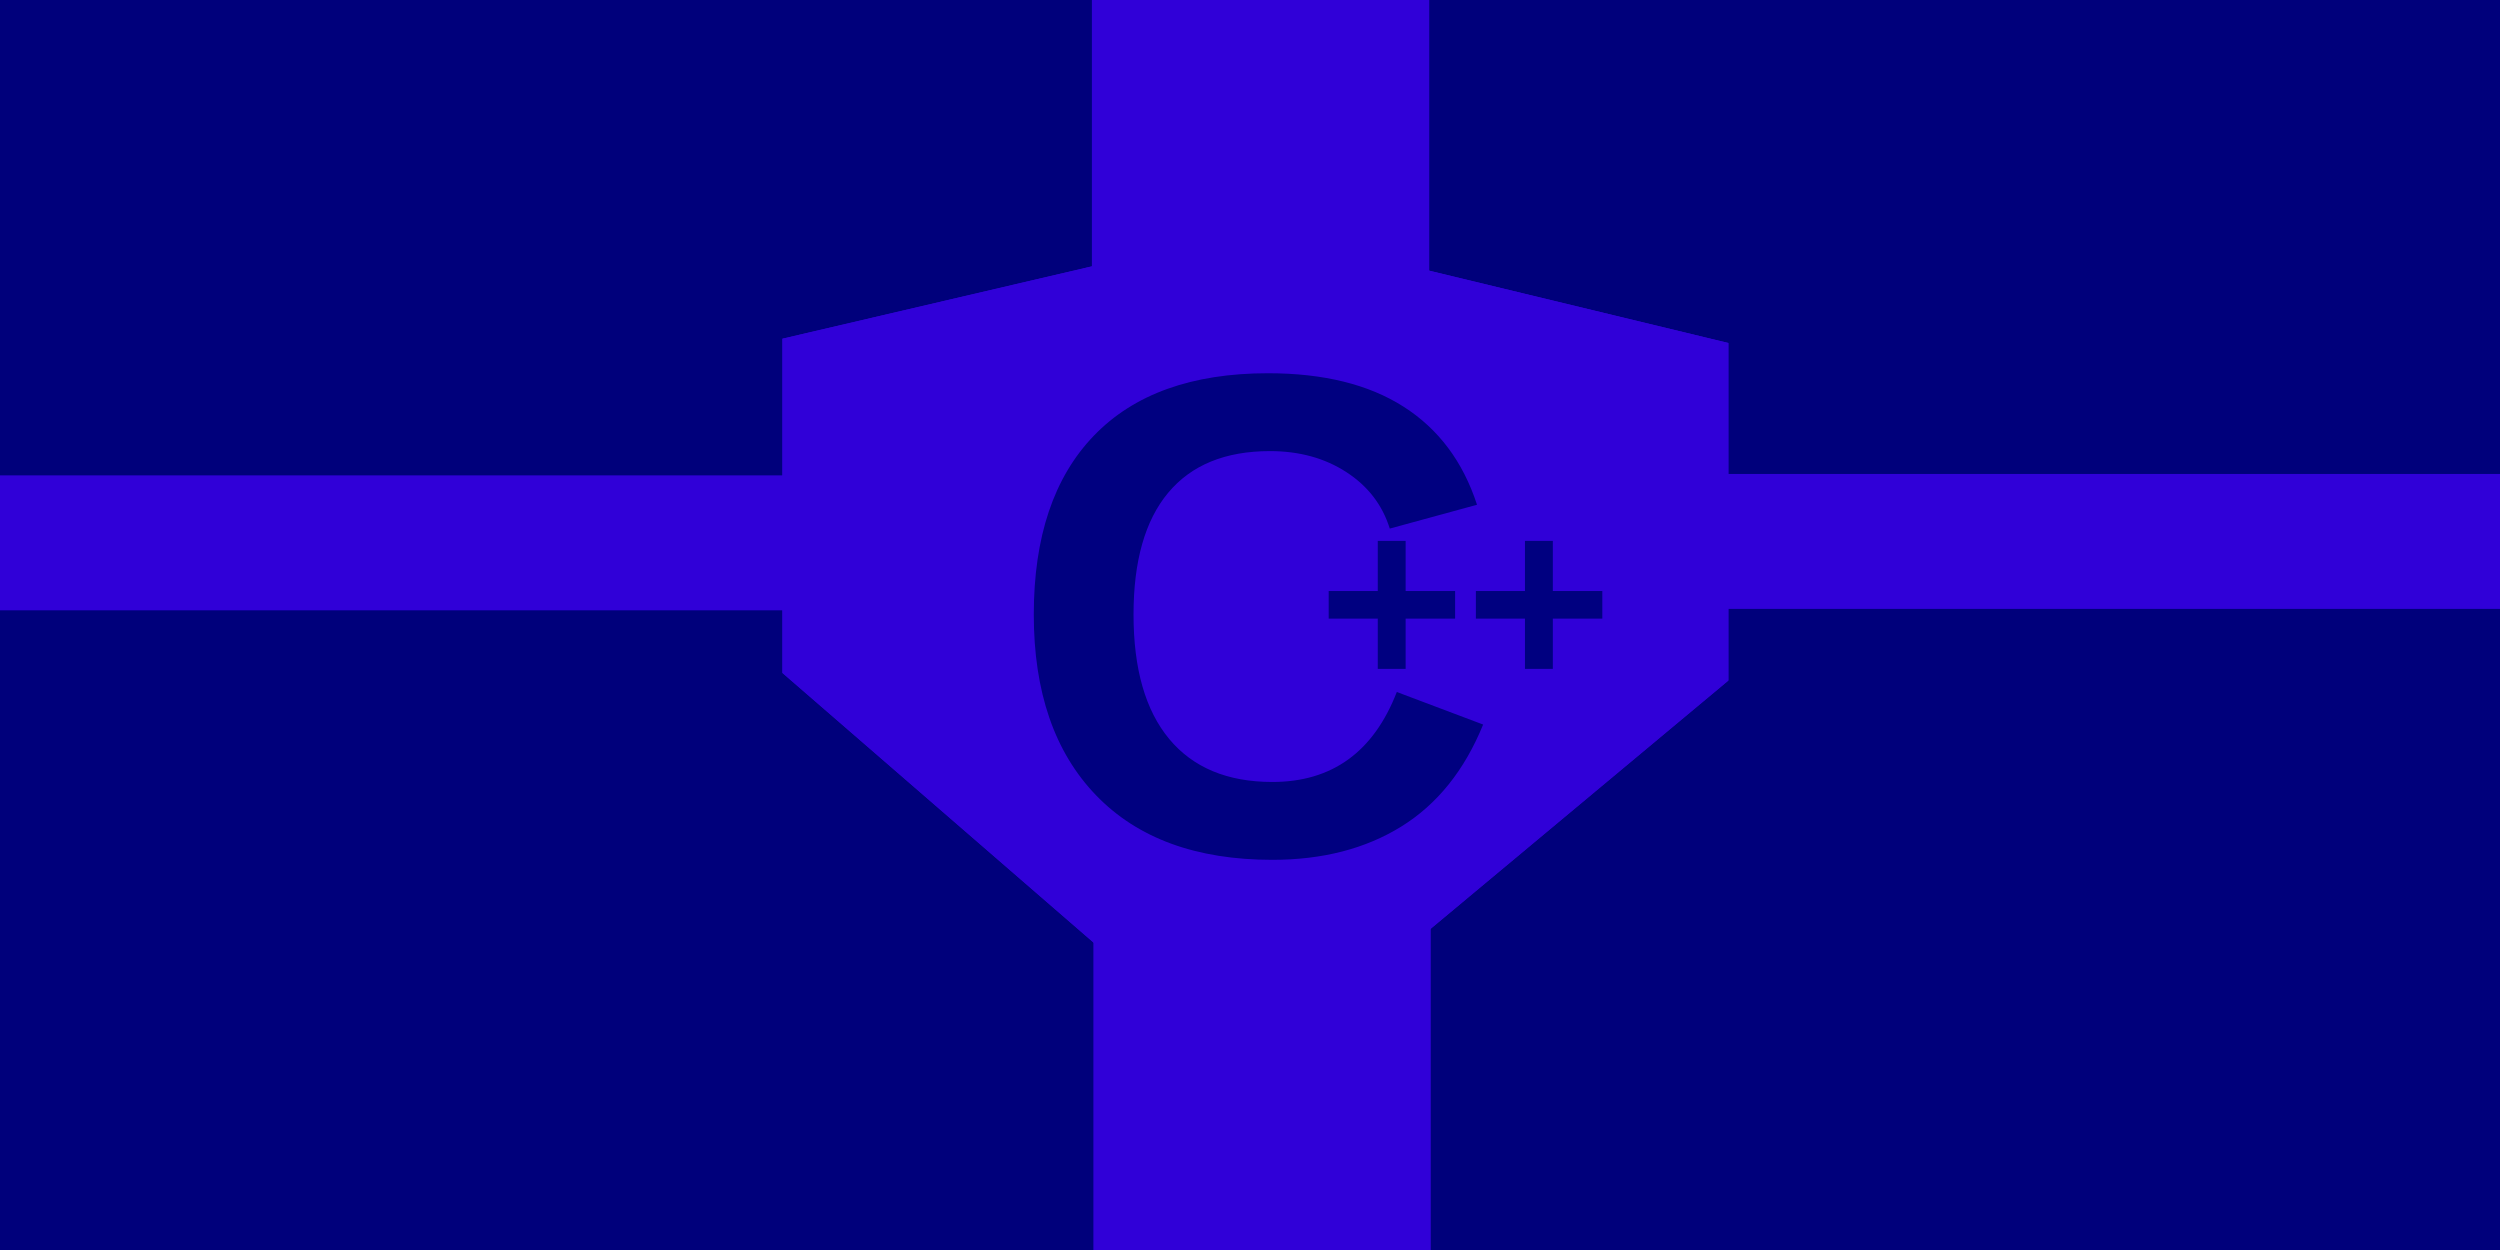
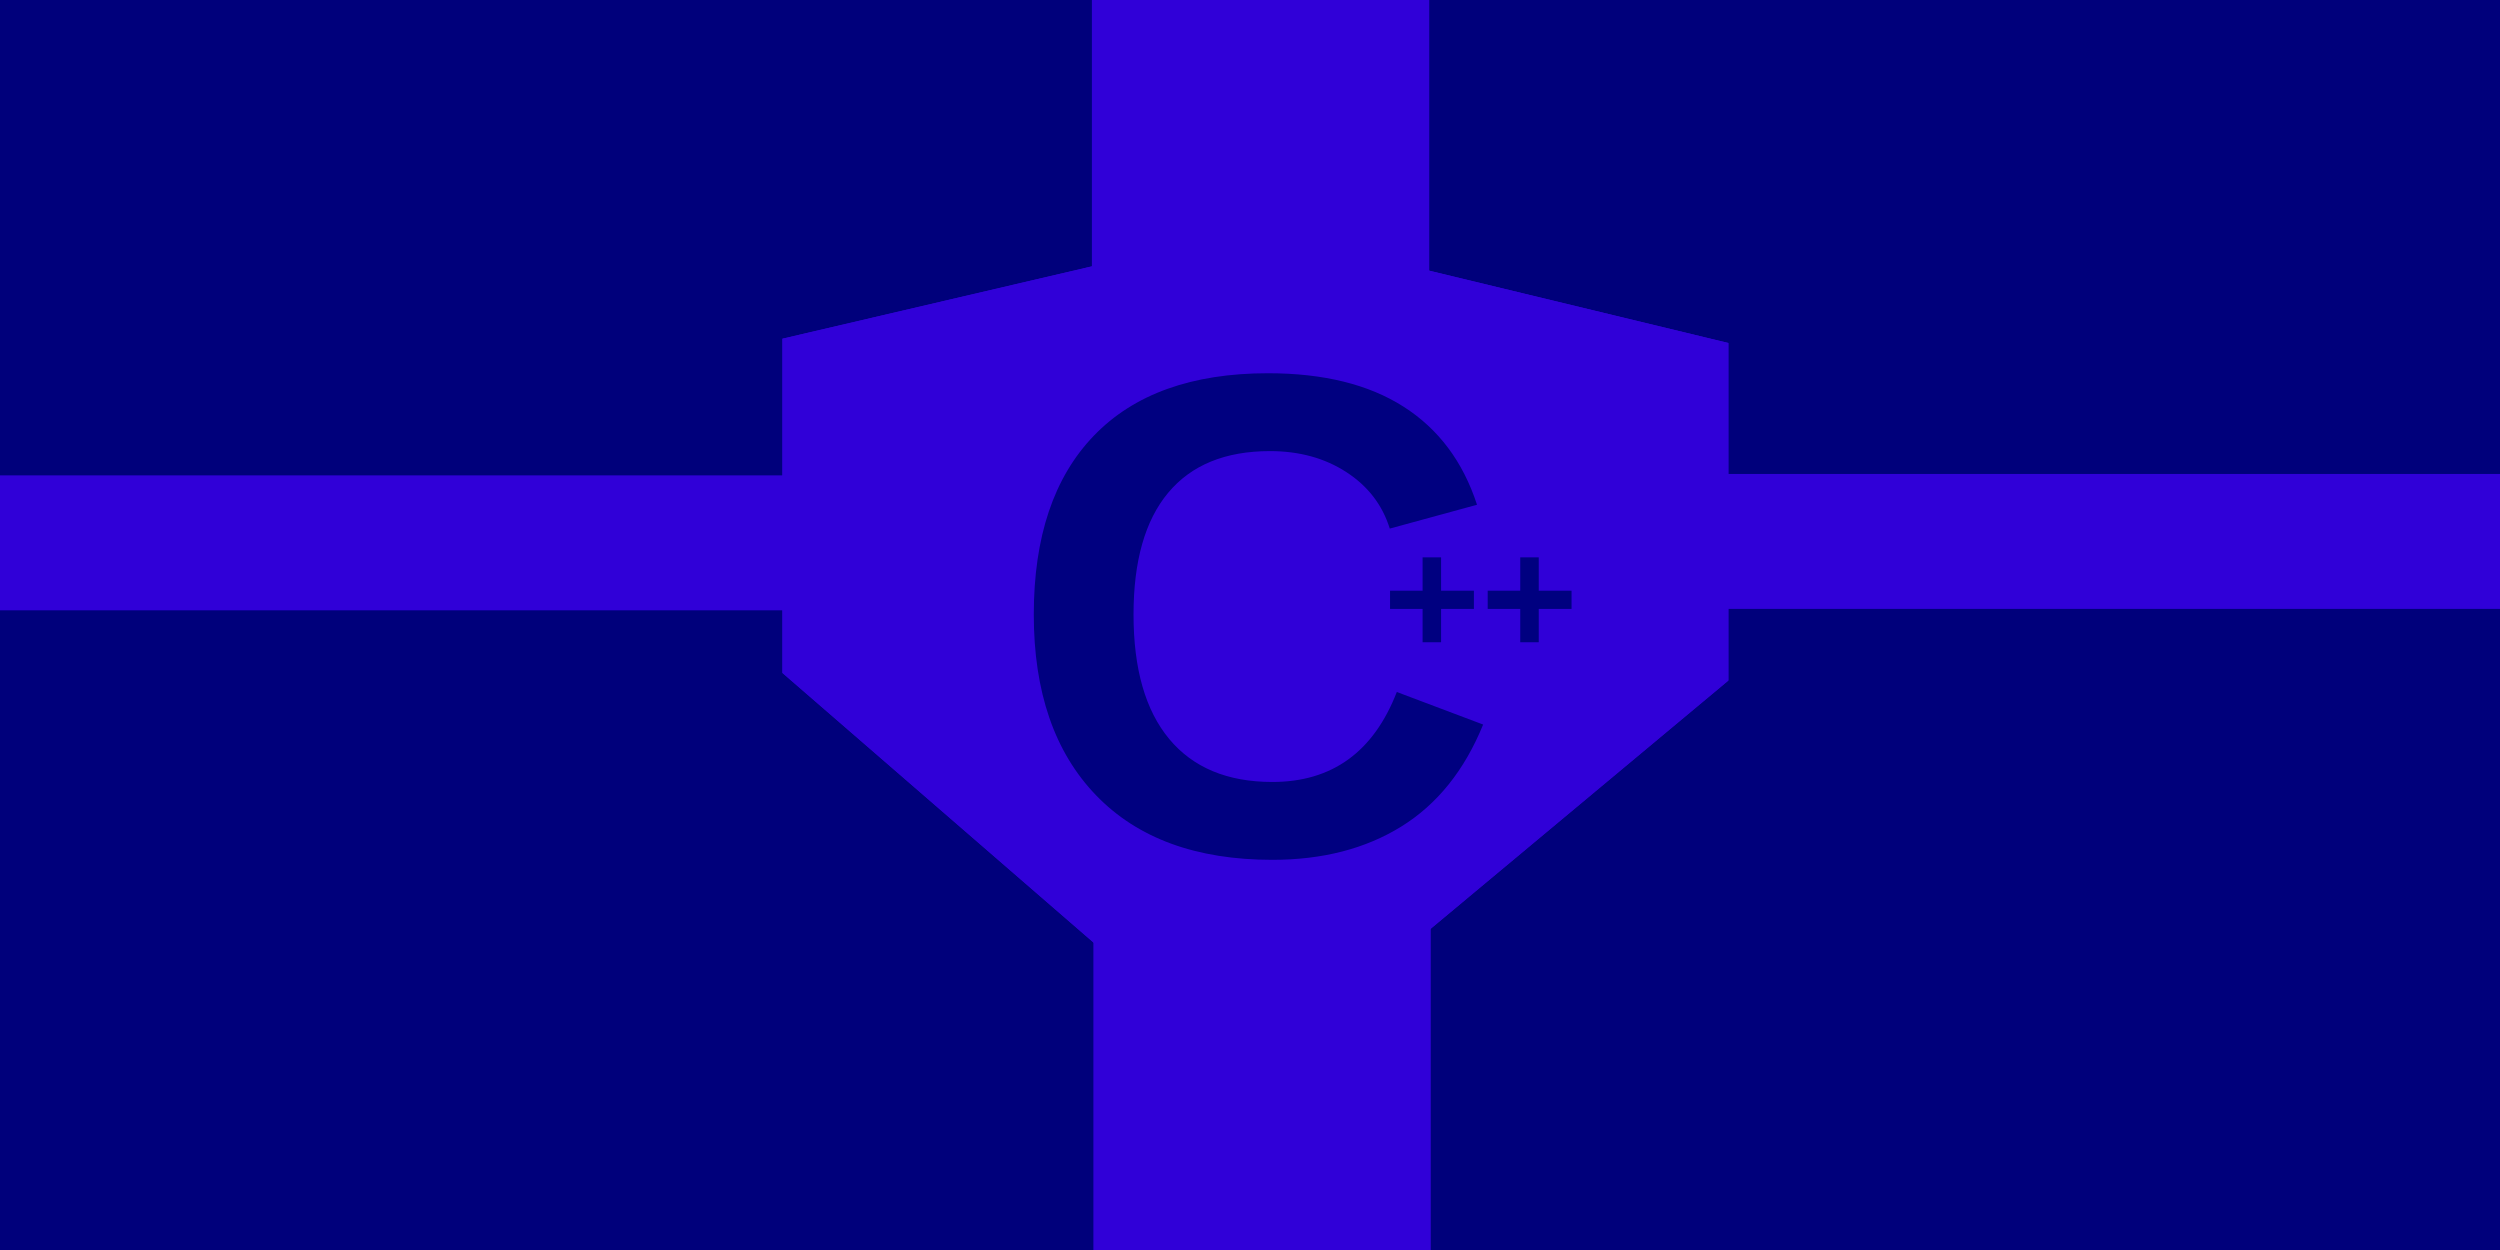
<svg xmlns="http://www.w3.org/2000/svg" width="300mm" height="150mm" viewBox="0 0 300 150" version="1.1" id="svg1">
  <defs id="defs1">
    </defs>
  <g id="layer1">
    <rect style="fill:#00007b;stroke:none;stroke-width:2.646;stroke-linejoin:round;fill-opacity:1" id="rect1" width="310.617" height="158.989" x="-5.152" y="-4.416" />
    <rect style="fill:#3000d8;fill-opacity:1;stroke:none;stroke-width:2.883;stroke-linejoin:round" id="rect6-1-2" width="40.483" height="76.918" x="131.207" y="105.575" ry="0" />
    <rect style="fill:#3000d8;fill-opacity:1;stroke:none;stroke-width:2.646;stroke-linejoin:round" id="rect6-8" width="161.933" height="16.193" x="185.915" y="56.875" />
    <g id="g1" style="fill:#3000d8;fill-opacity:1;stroke:none;stroke-width:10;stroke-linejoin:round">
      <path id="path6" style="fill:#3000d8;fill-opacity:1;fill-rule:evenodd;stroke:none;stroke-width:8.354;stroke-linejoin:round" d="M 150.512,27.407 207.404,41.161 V 81.663 L 150.512,57.474 Z" points="207.404,41.161 207.404,81.663 150.512,57.474 150.512,27.407 " />
      <path id="path1" style="fill:#3000d8;fill-opacity:1;fill-rule:evenodd;stroke:none;stroke-width:8.354;stroke-linejoin:round" d="m 93.892,40.645 v 40.111 L 150.512,57.474 V 27.407 Z" points="93.892,80.756 150.512,57.474 150.512,27.407 93.892,40.645 " />
      <path id="path5" style="fill:#3000d8;fill-opacity:1;fill-rule:evenodd;stroke:none;stroke-width:8.354;stroke-linejoin:round" d="M 93.892,80.756 150.09,129.454 207.404,81.663 150.512,57.474 Z" points="150.09,129.454 207.404,81.663 150.512,57.474 93.892,80.756 " />
      <path id="path2" style="fill:#3000d8;fill-opacity:1;fill-rule:evenodd;stroke:none;stroke-width:8.354;stroke-linejoin:round" d="M 93.892,40.645 150.09,68.334 207.404,41.161 150.512,27.407 Z" points="150.09,68.334 207.404,41.161 150.512,27.407 93.892,40.645 " />
      <path id="path4" style="fill:#3000d8;fill-opacity:1;fill-rule:evenodd;stroke:none;stroke-width:8.354;stroke-linejoin:round" d="M 150.09,68.334 V 129.454 L 207.404,81.663 V 41.161 Z" points="150.09,129.454 207.404,81.663 207.404,41.161 150.09,68.334 " />
      <path id="path3" style="fill:#3000d8;fill-opacity:1;fill-rule:evenodd;stroke:none;stroke-width:8.354;stroke-linejoin:round" d="m 93.892,40.645 56.198,27.688 V 129.454 L 93.892,80.756 Z" points="150.09,68.334 150.09,129.454 93.892,80.756 93.892,40.645 " />
    </g>
    <text xml:space="preserve" style="font-size:82.457px;text-align:start;writing-mode:lr-tb;direction:ltr;text-anchor:start;fill:#000080;fill-opacity:1;stroke:none;stroke-width:68.714;stroke-linejoin:round" x="120.678" y="102.371" id="text6">
      <tspan id="tspan6" style="font-style:normal;font-variant:normal;font-weight:bold;font-stretch:normal;font-family:Arial;-inkscape-font-specification:'Arial Bold';fill:#000080;fill-opacity:1;stroke-width:68.714" x="120.678" y="102.371">C</tspan>
    </text>
    <rect style="fill:#3000d8;fill-opacity:1;stroke:none;stroke-width:2.646;stroke-linejoin:round" id="rect6" width="161.933" height="16.193" x="-45.268" y="57.045" />
    <rect style="fill:#3000d8;fill-opacity:1;stroke:none;stroke-width:2.883;stroke-linejoin:round" id="rect6-1" width="40.483" height="76.918" x="131.027" y="-39.652" ry="0" />
-     <text xml:space="preserve" style="font-size:30.247px;text-align:start;writing-mode:lr-tb;direction:ltr;text-anchor:start;fill:#000080;fill-opacity:1;stroke:none;stroke-width:25.206;stroke-linejoin:round" x="158.176" y="82.639" id="text7">
-       <tspan id="tspan7" style="font-style:normal;font-variant:normal;font-weight:bold;font-stretch:normal;font-family:Arial;-inkscape-font-specification:'Arial Bold';fill:#000080;fill-opacity:1;stroke-width:25.206" x="158.176" y="82.639">++</tspan>
+     <text xml:space="preserve" style="font-size:20.067px;text-align:start;writing-mode:lr-tb;direction:ltr;text-anchor:start;fill:#000080;fill-opacity:1;stroke:none;stroke-width:16.722;stroke-linejoin:round" x="165.959" y="78.646" id="text7">
+       <tspan id="tspan7" style="font-style:normal;font-variant:normal;font-weight:bold;font-stretch:normal;font-family:Arial;-inkscape-font-specification:'Arial Bold';fill:#000080;fill-opacity:1;stroke-width:16.722" x="165.959" y="78.646">++</tspan>
    </text>
  </g>
</svg>
